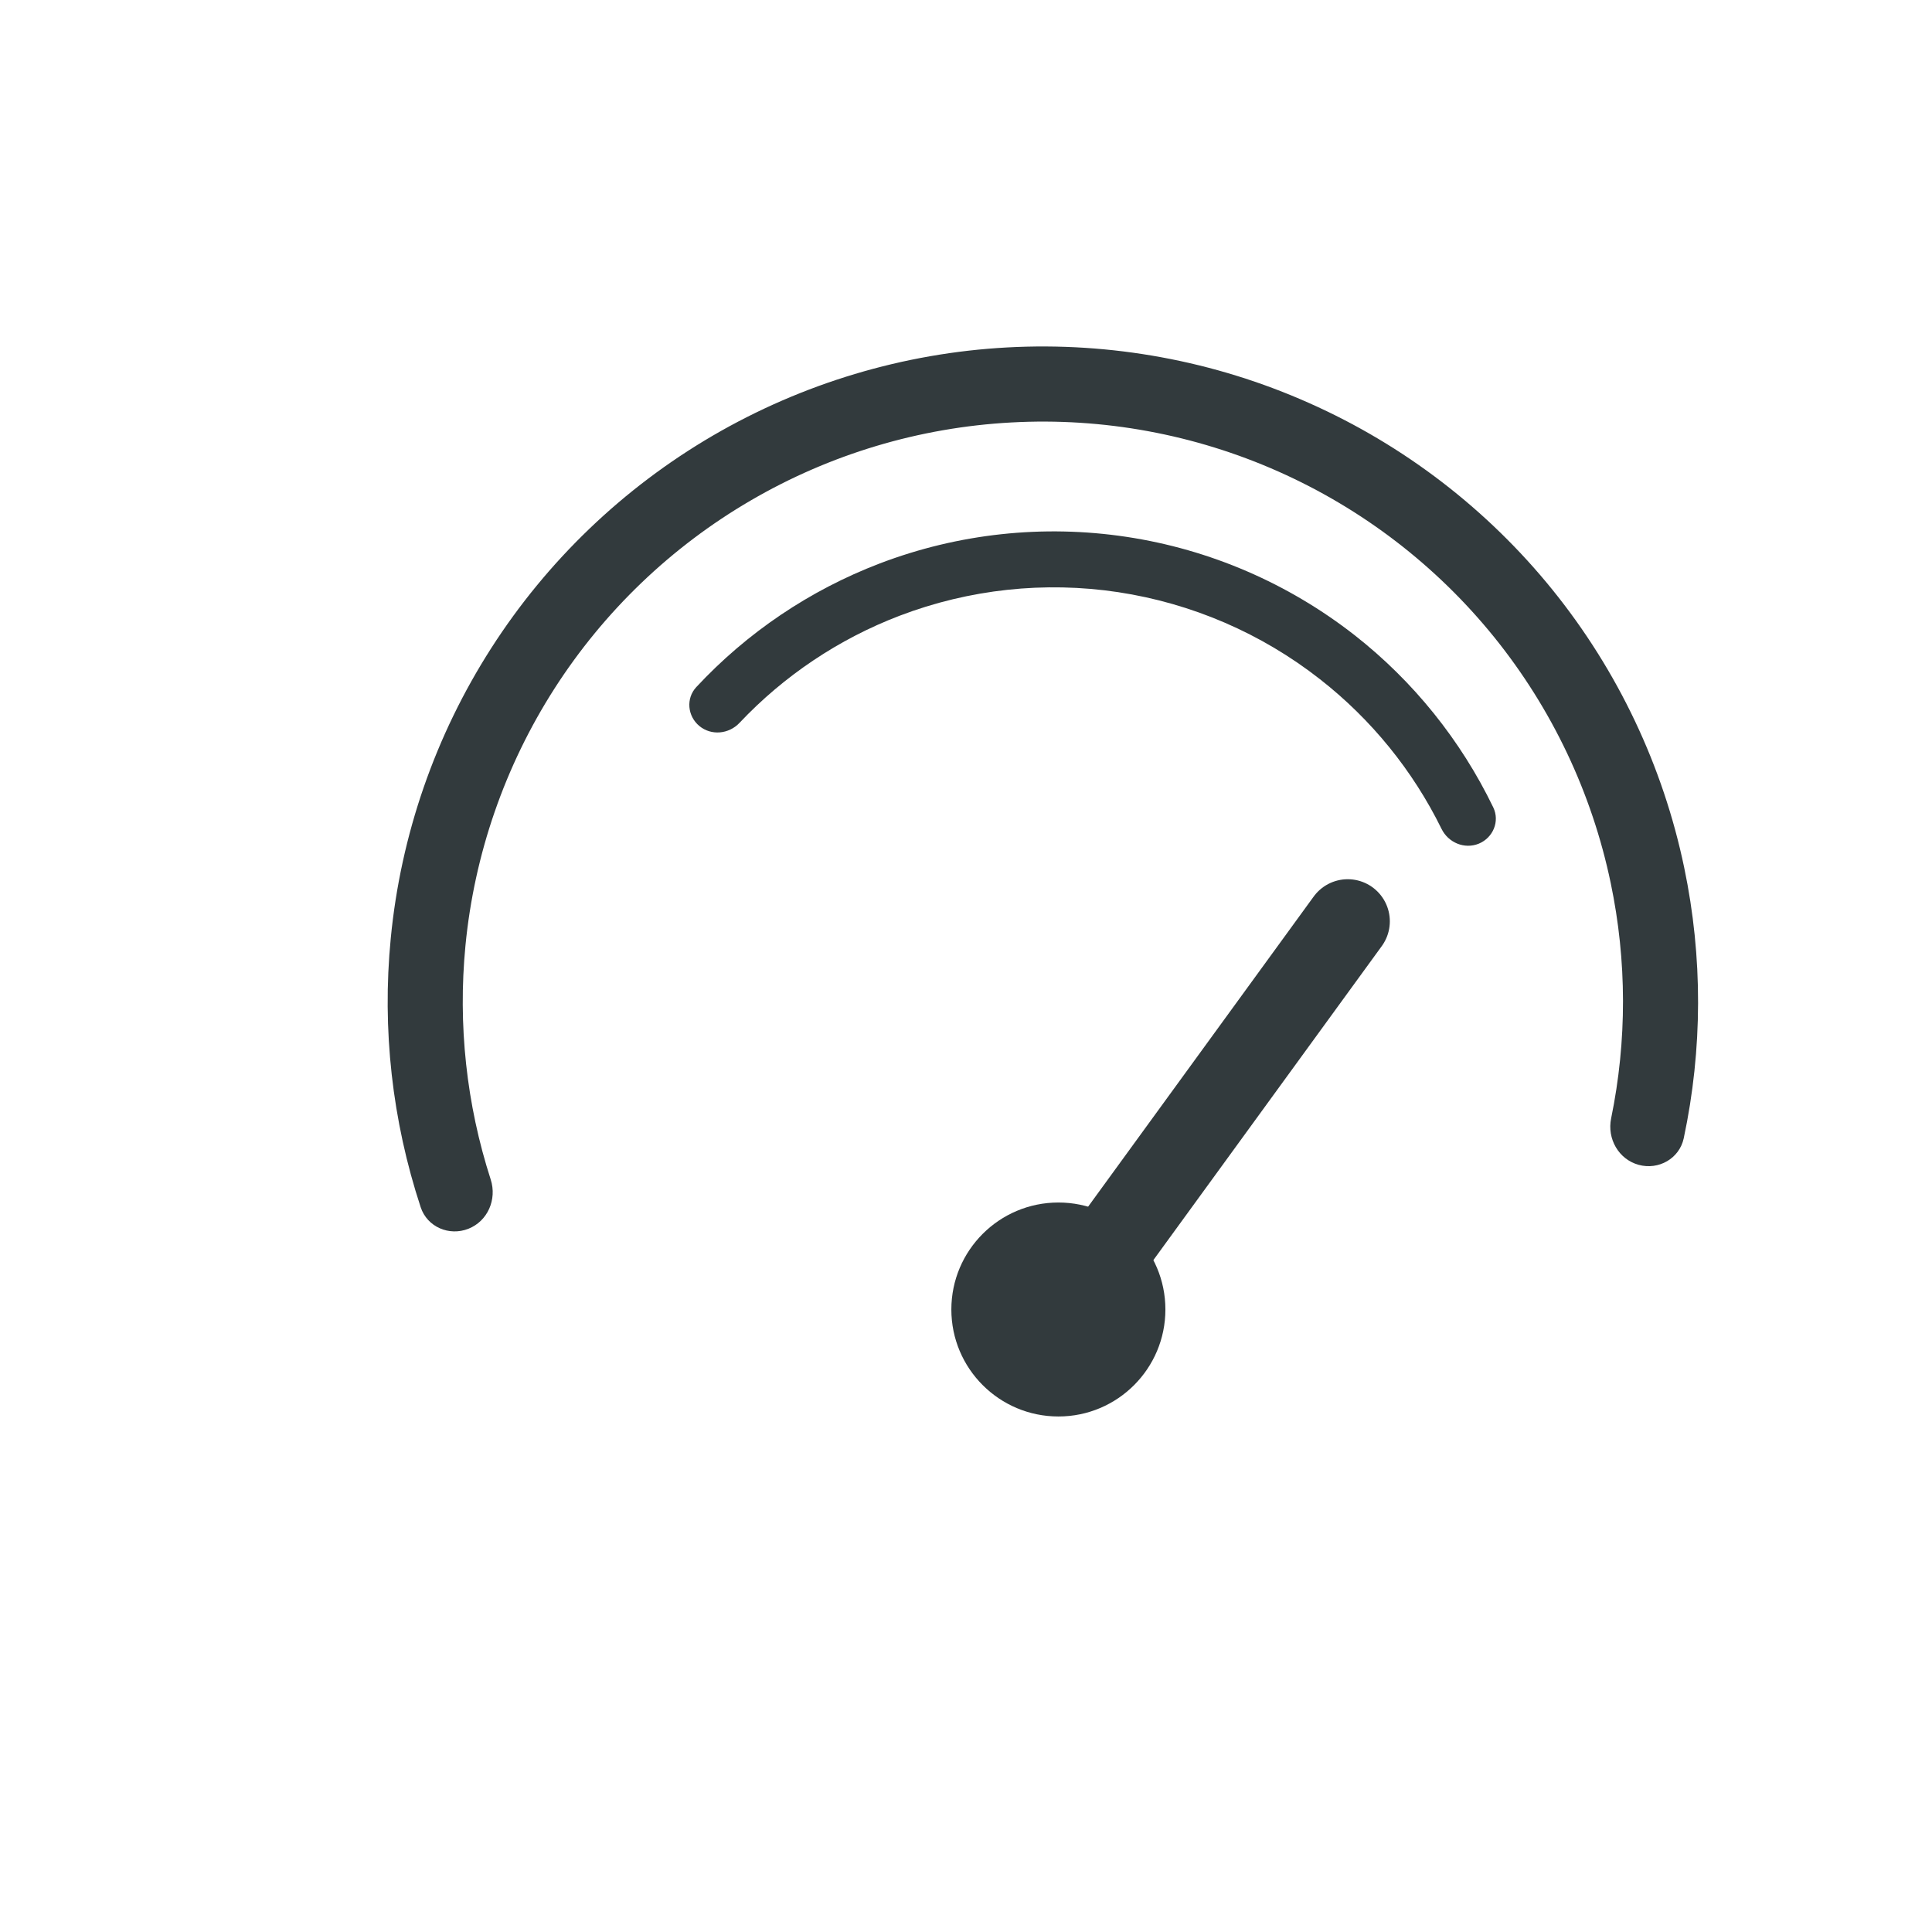
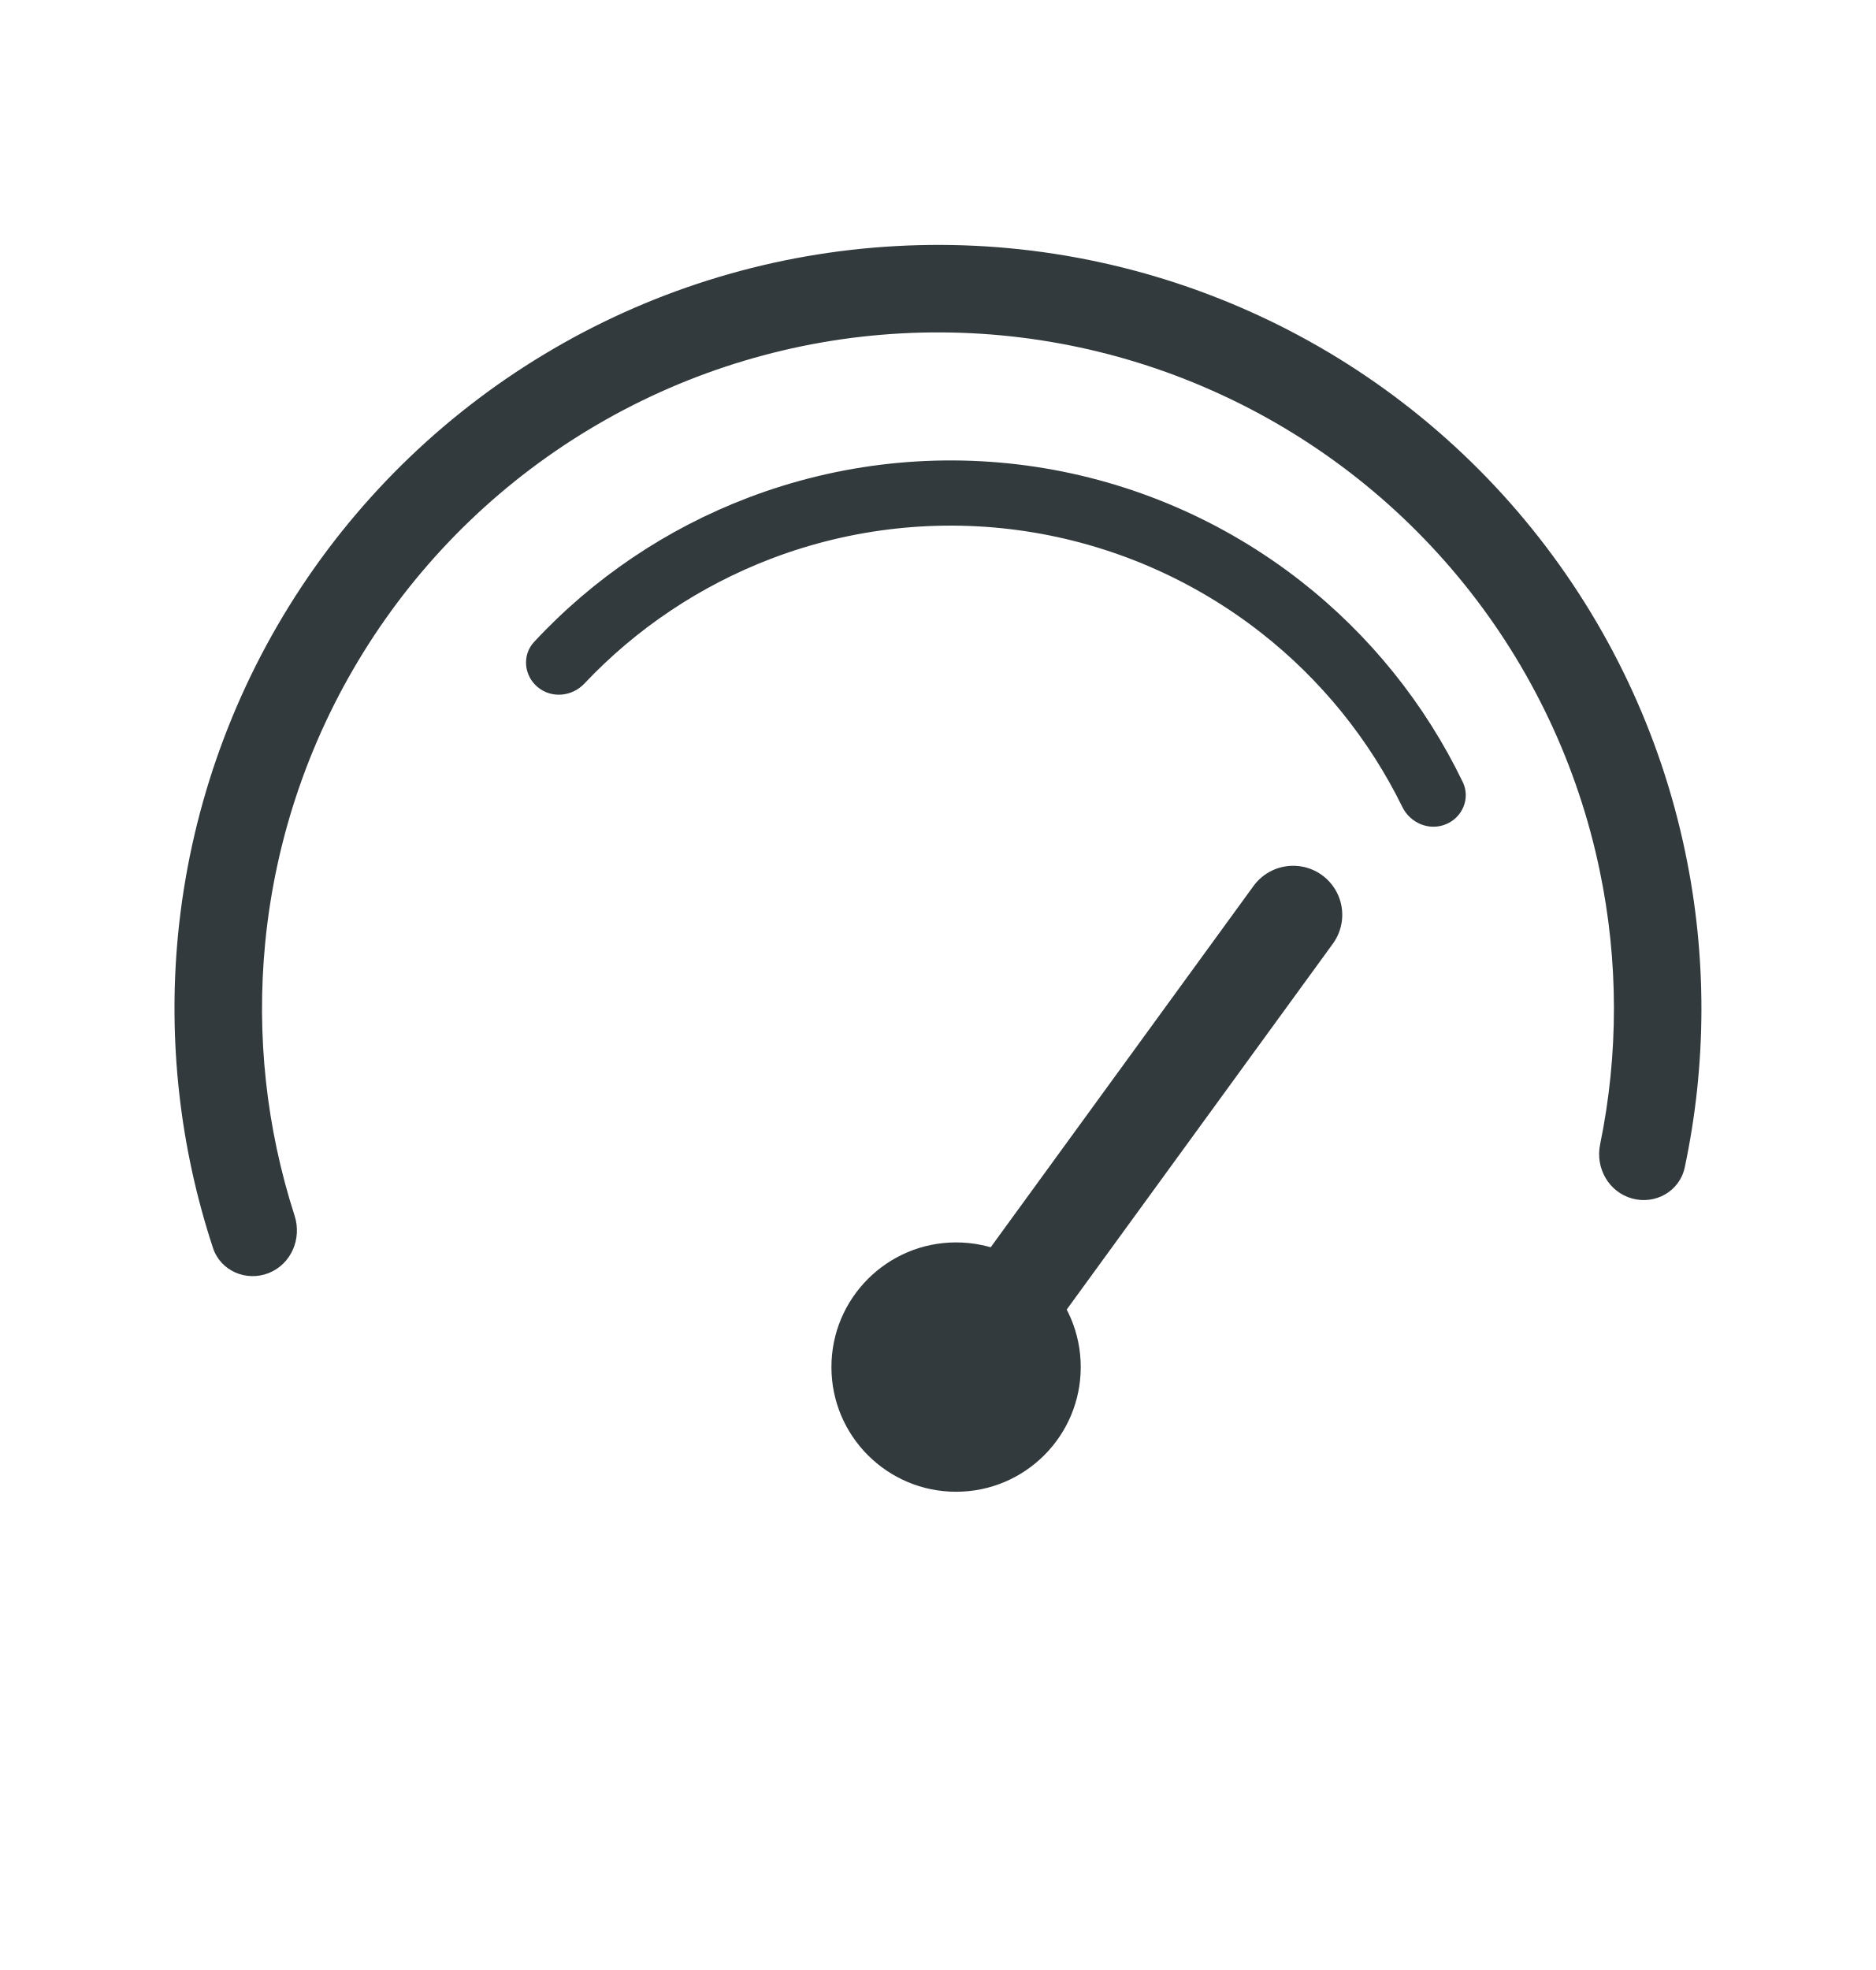
- <svg xmlns="http://www.w3.org/2000/svg" width="24" height="24" viewBox="0 0 24 24" fill="none">
-   <path d="M20.356 14.47C20.604 14.538 20.862 14.392 20.916 14.14C21.151 13.034 21.154 11.889 20.922 10.779C20.659 9.517 20.099 8.335 19.289 7.331C18.479 6.328 17.442 5.531 16.263 5.007C15.085 4.482 13.799 4.246 12.511 4.316C11.223 4.386 9.97 4.762 8.856 5.411C7.742 6.061 6.798 6.966 6.102 8.052C5.406 9.138 4.978 10.373 4.854 11.657C4.744 12.786 4.872 13.923 5.226 14.997C5.307 15.242 5.58 15.359 5.819 15.264C6.059 15.169 6.175 14.899 6.096 14.653C5.794 13.718 5.687 12.729 5.782 11.747C5.892 10.611 6.271 9.517 6.887 8.555C7.503 7.594 8.339 6.792 9.326 6.217C10.312 5.642 11.421 5.31 12.562 5.248C13.702 5.185 14.841 5.395 15.884 5.859C16.927 6.323 17.846 7.029 18.563 7.917C19.28 8.806 19.776 9.852 20.009 10.97C20.211 11.935 20.212 12.93 20.014 13.893C19.962 14.145 20.107 14.402 20.356 14.47Z" fill="#323A3D" />
-   <path d="M18.371 10.48C18.548 10.406 18.633 10.203 18.55 10.03C18.147 9.196 17.558 8.463 16.827 7.89C16.003 7.246 15.028 6.825 13.994 6.669C12.96 6.513 11.904 6.627 10.927 7C10.059 7.332 9.28 7.858 8.649 8.536C8.519 8.677 8.54 8.896 8.688 9.019C8.836 9.141 9.054 9.12 9.186 8.98C9.739 8.394 10.419 7.938 11.175 7.649C12.04 7.319 12.975 7.218 13.89 7.356C14.806 7.495 15.669 7.867 16.398 8.438C17.036 8.937 17.551 9.572 17.907 10.296C17.991 10.468 18.193 10.553 18.371 10.48Z" fill="#323A3D" />
-   <path d="M16.742 11.445L13.591 15.777" stroke="#323A3D" stroke-width="1.046" stroke-linecap="round" />
-   <path d="M13.148 17.596C13.882 17.596 14.477 17.001 14.477 16.267C14.477 15.533 13.882 14.938 13.148 14.938C12.414 14.938 11.818 15.533 11.818 16.267C11.818 17.001 12.414 17.596 13.148 17.596Z" fill="#323A3D" />
+ <svg xmlns="http://www.w3.org/2000/svg" width="20" height="21" viewBox="0 0 20 21" fill="none">
+   <path d="M17.401 12.776C17.649 12.844 17.907 12.698 17.961 12.446C18.196 11.341 18.199 10.196 17.967 9.086C17.704 7.823 17.144 6.642 16.334 5.638C15.524 4.634 14.487 3.837 13.308 3.313C12.13 2.789 10.844 2.552 9.556 2.623C8.268 2.693 7.015 3.068 5.901 3.718C4.787 4.367 3.843 5.272 3.147 6.358C2.451 7.444 2.023 8.68 1.898 9.964C1.789 11.093 1.917 12.23 2.271 13.304C2.352 13.548 2.625 13.665 2.864 13.571V13.571C3.104 13.476 3.22 13.205 3.141 12.96C2.839 12.024 2.732 11.036 2.827 10.054C2.937 8.917 3.316 7.823 3.932 6.862C4.548 5.9 5.384 5.099 6.371 4.524C7.357 3.949 8.466 3.616 9.607 3.554C10.747 3.492 11.886 3.701 12.929 4.166C13.972 4.63 14.89 5.335 15.608 6.224C16.325 7.112 16.821 8.159 17.054 9.277C17.256 10.242 17.257 11.237 17.059 12.2C17.007 12.452 17.152 12.708 17.401 12.776V12.776Z" fill="#323A3D" />
+   <path d="M15.416 8.786C15.593 8.713 15.678 8.509 15.595 8.337C15.192 7.502 14.603 6.77 13.871 6.197C13.048 5.553 12.073 5.132 11.039 4.976C10.005 4.82 8.949 4.934 7.972 5.307C7.104 5.638 6.325 6.164 5.694 6.843C5.564 6.983 5.585 7.203 5.733 7.325V7.325C5.881 7.448 6.099 7.426 6.23 7.287C6.784 6.7 7.464 6.245 8.22 5.956C9.085 5.626 10.02 5.525 10.935 5.663C11.85 5.801 12.714 6.174 13.443 6.744C14.081 7.243 14.596 7.879 14.951 8.603C15.036 8.775 15.238 8.86 15.416 8.786V8.786Z" fill="#323A3D" />
+   <path d="M13.787 9.752L10.636 14.083" stroke="#323A3D" stroke-width="1.046" stroke-linecap="round" />
+   <circle cx="10.193" cy="14.573" r="1.329" fill="#323A3D" />
</svg>
